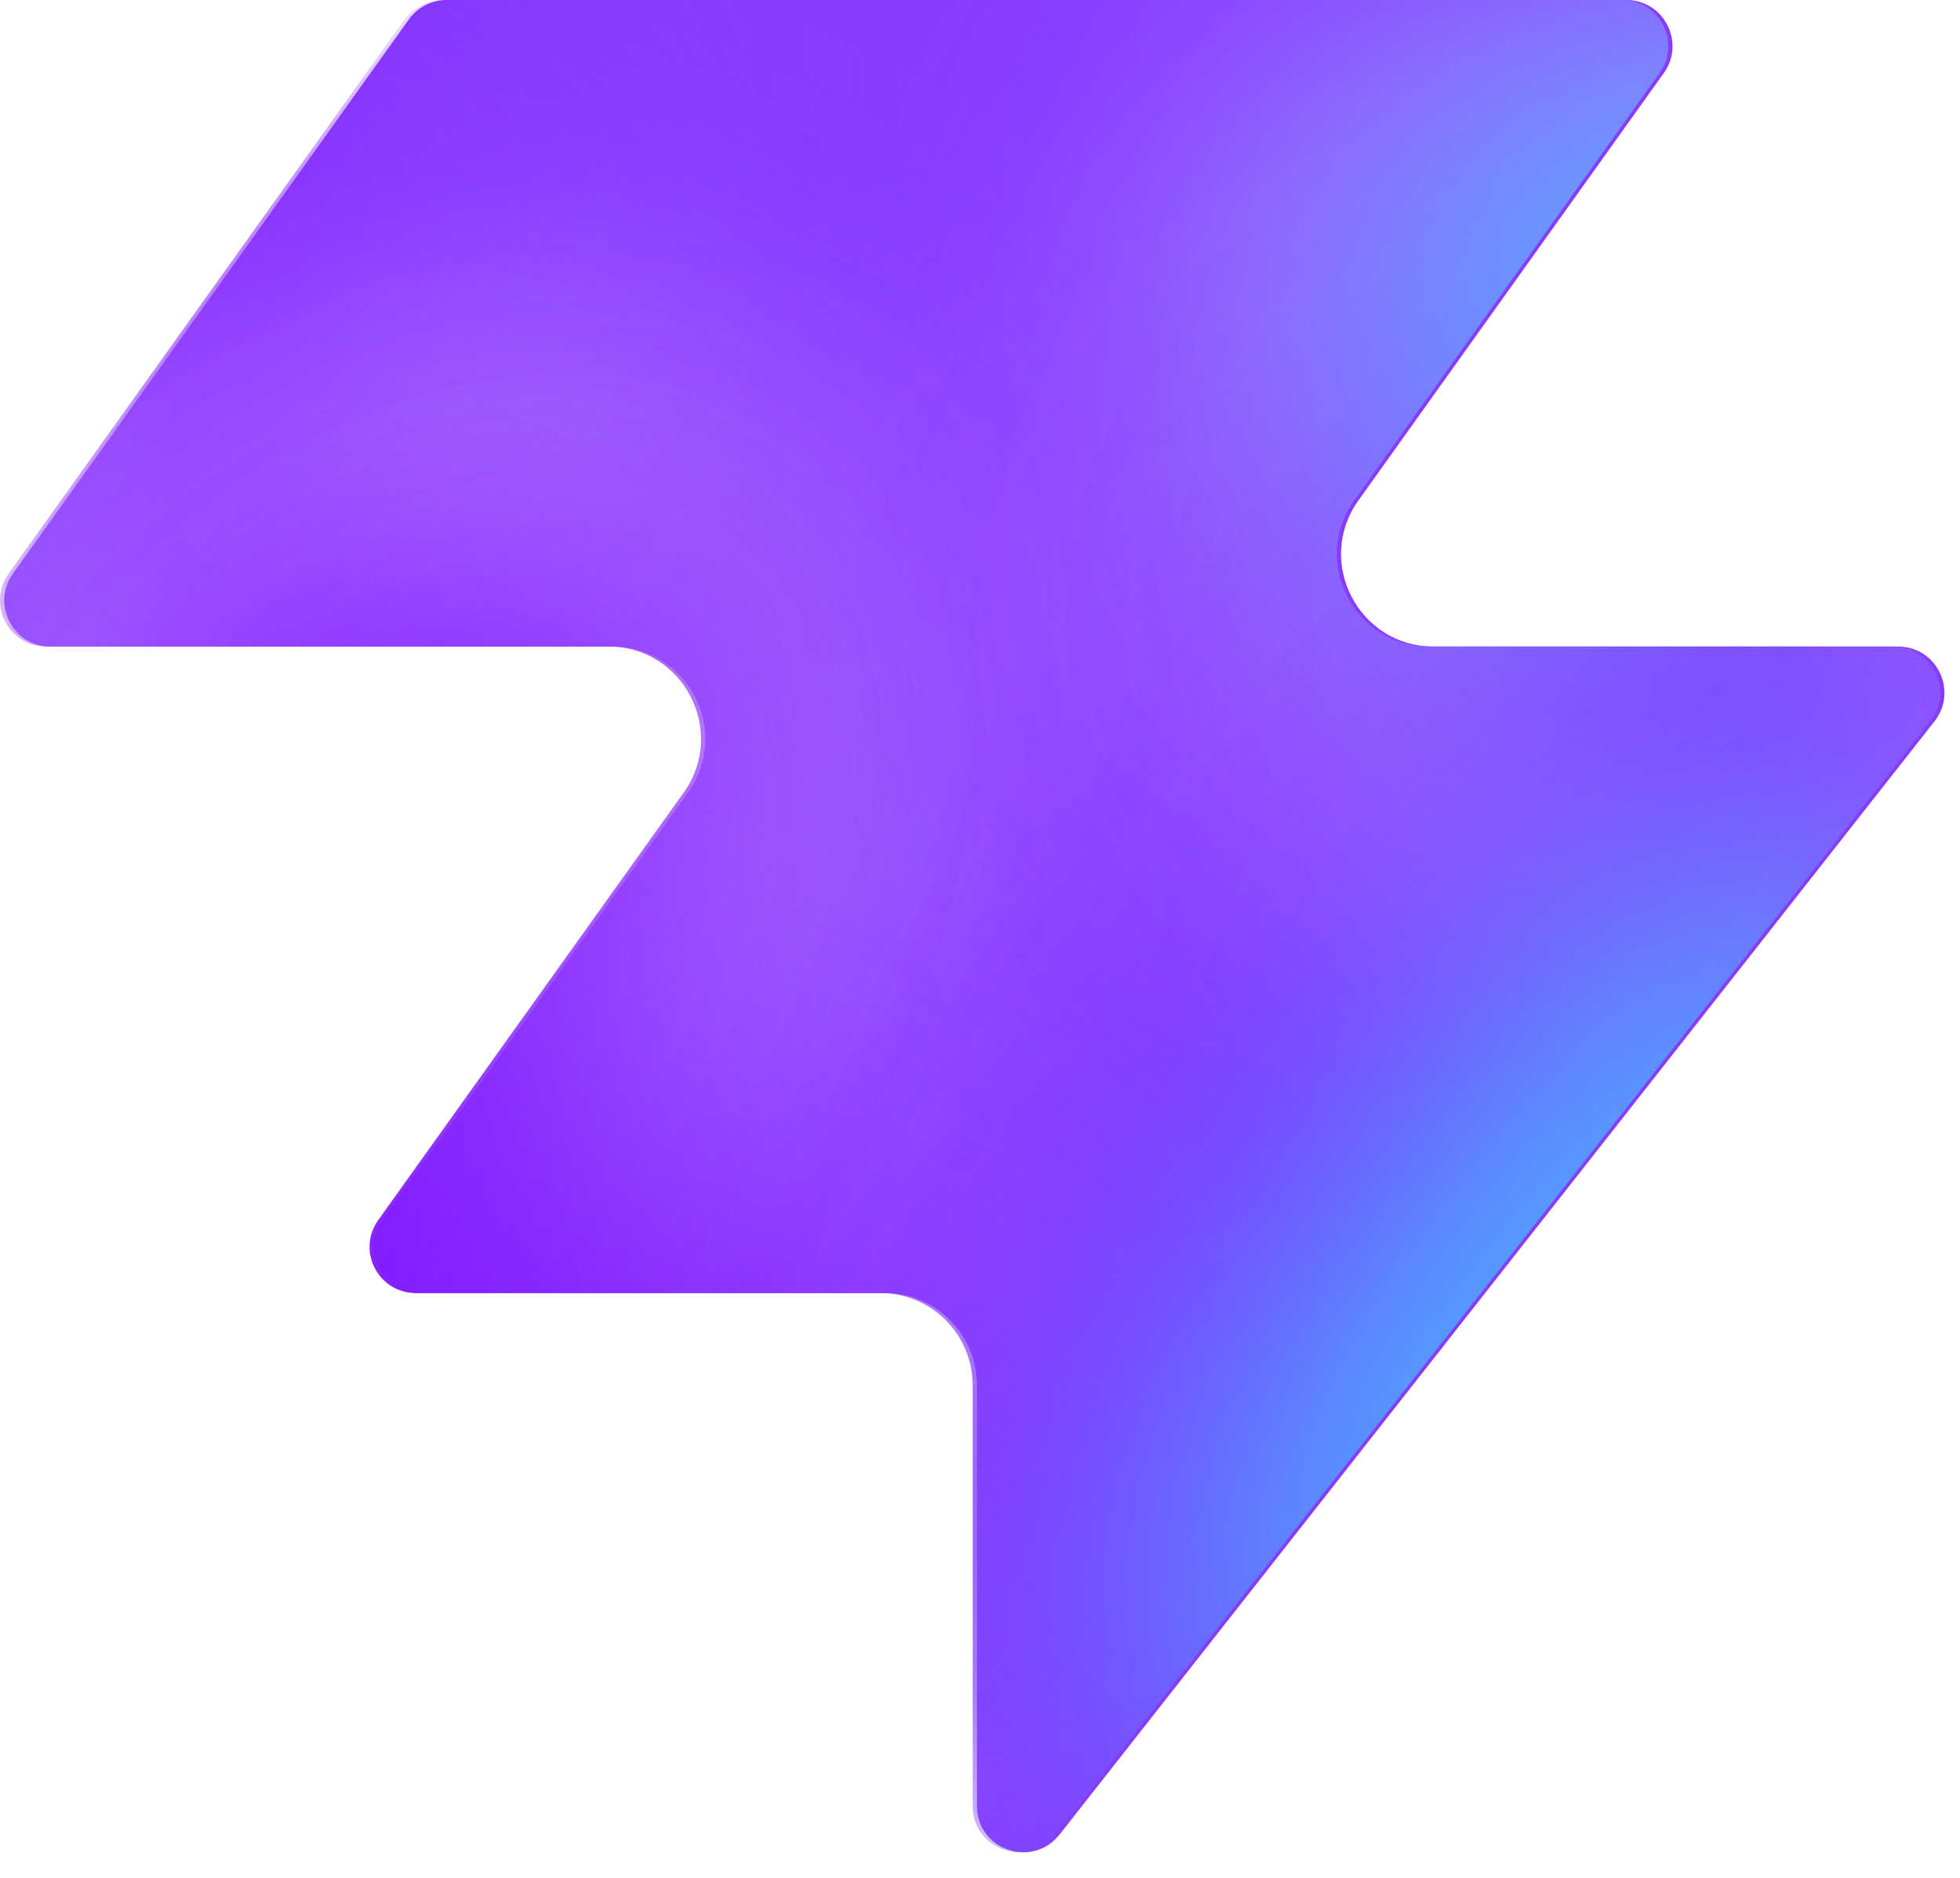
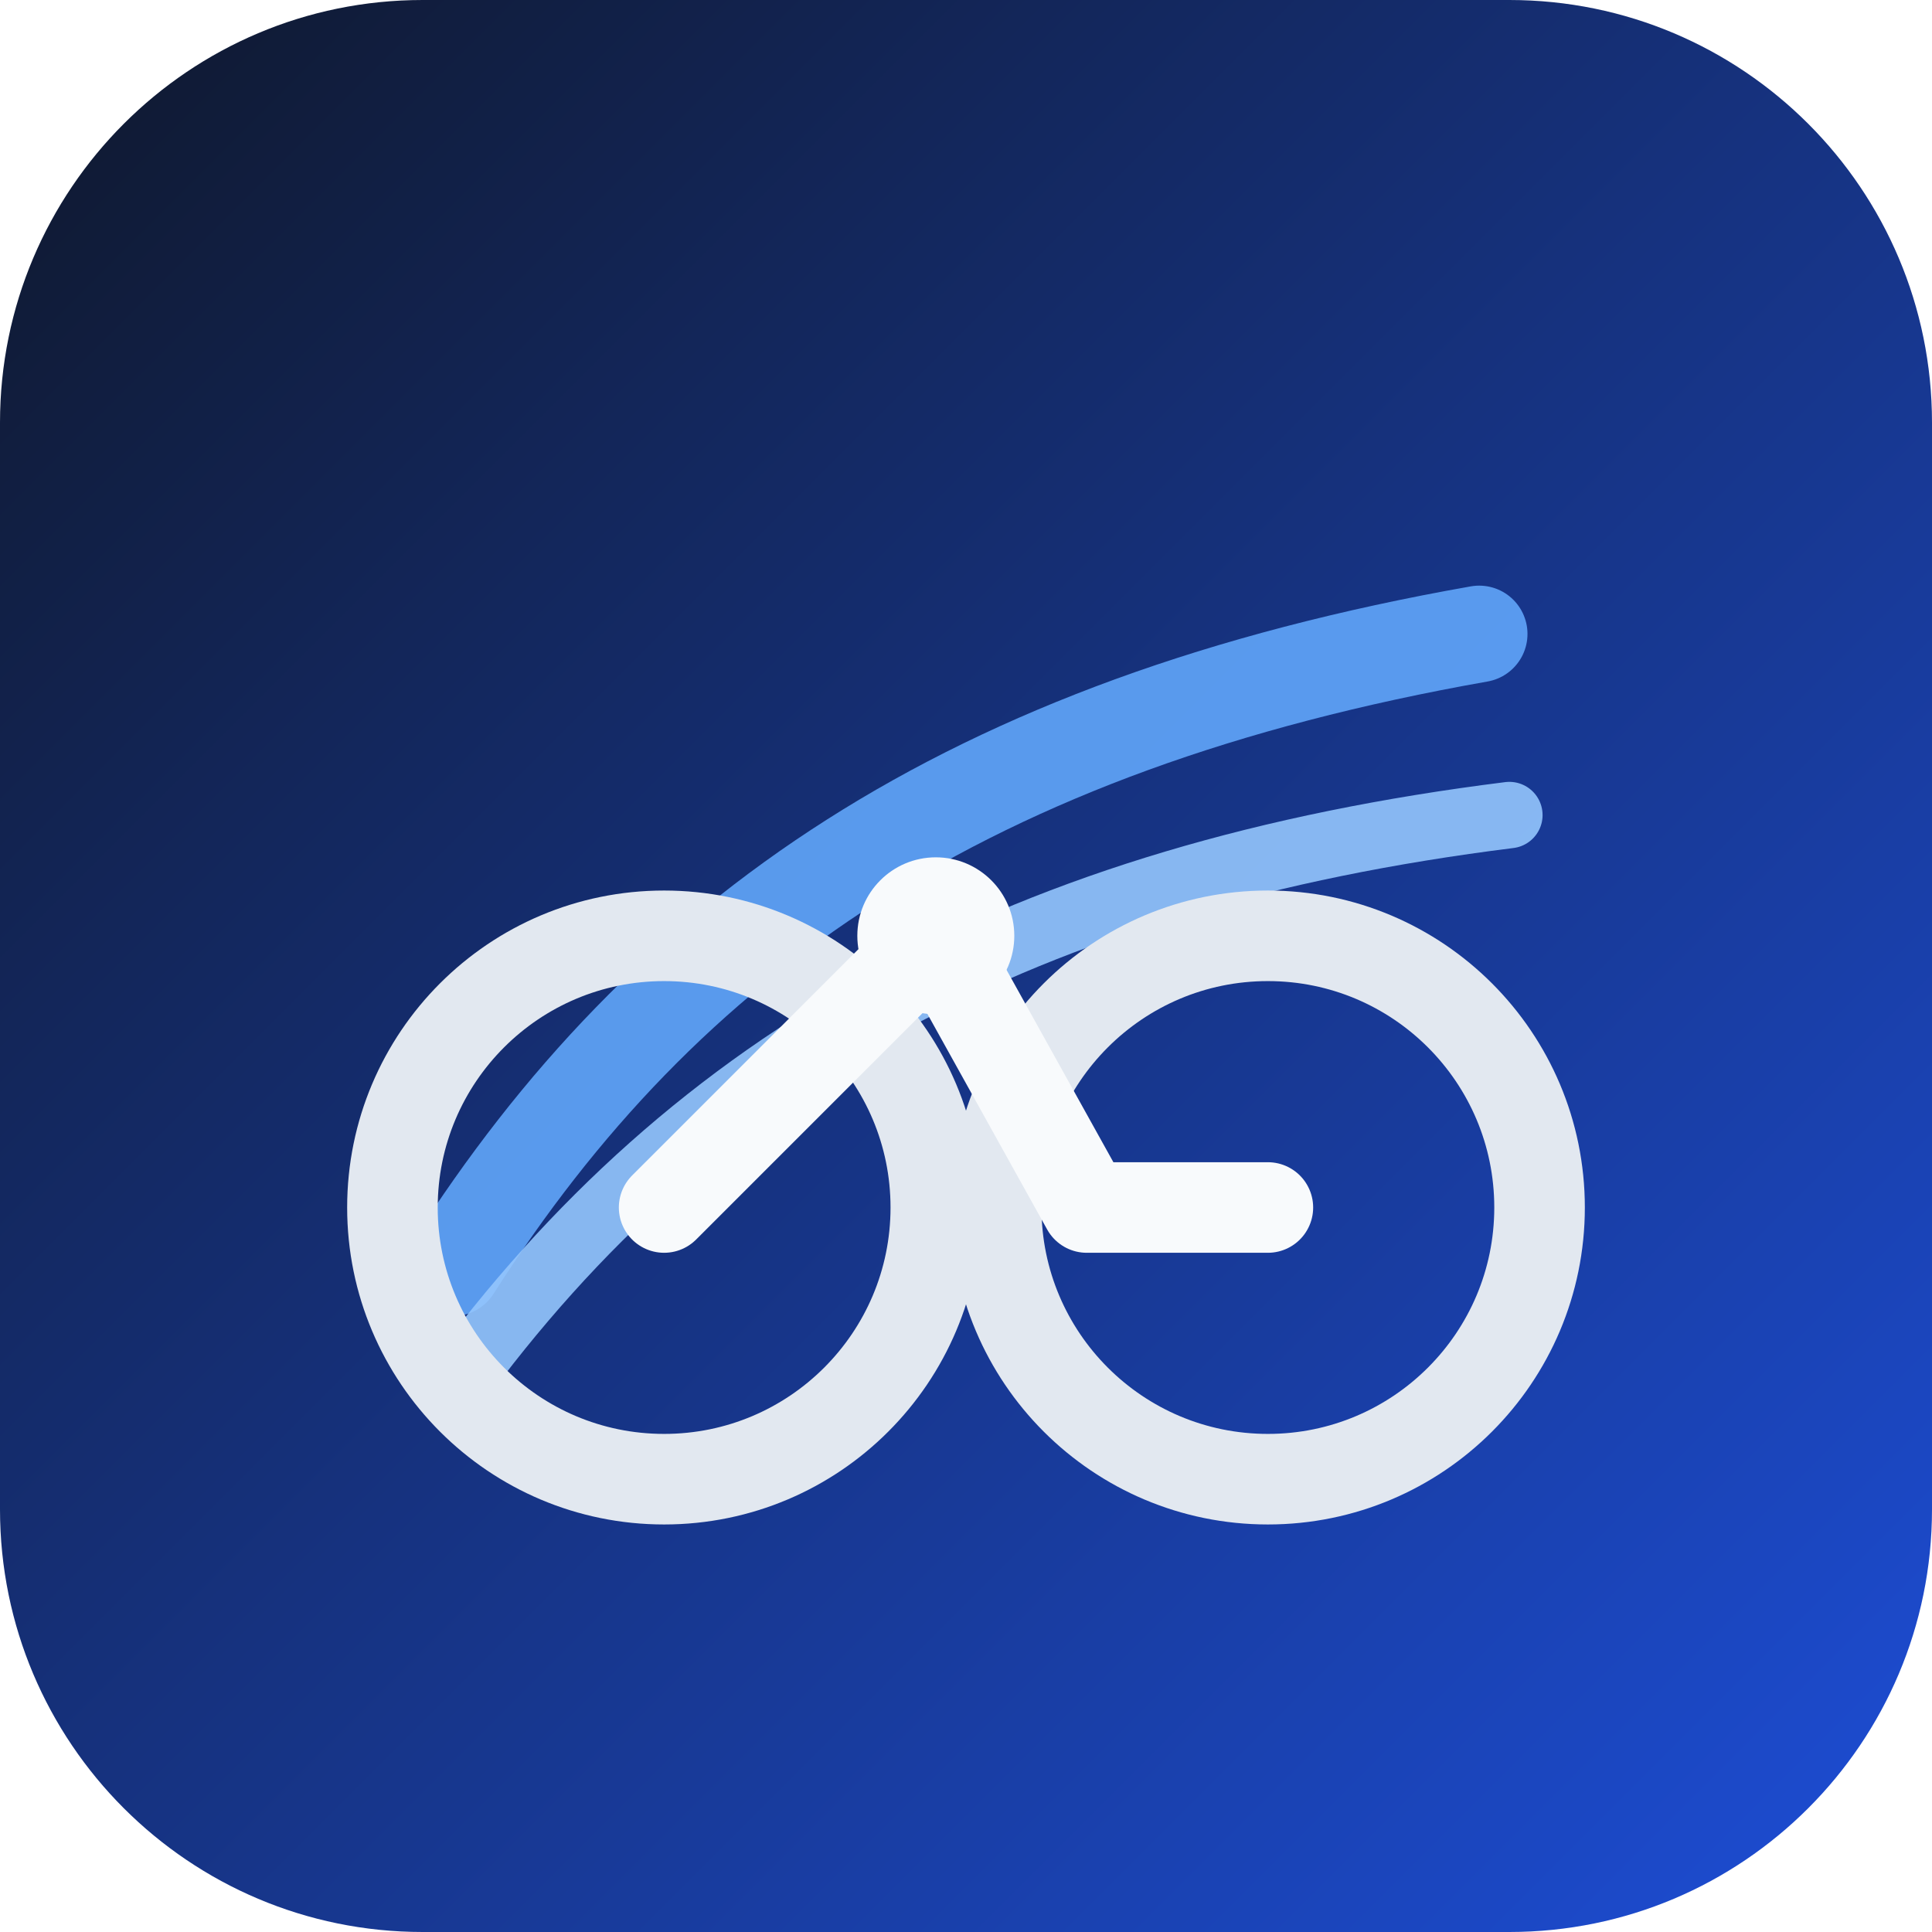
- <svg xmlns="http://www.w3.org/2000/svg" width="48" height="46" fill="none" viewBox="0 0 48 46">
-   <path fill="#863bff" d="M25.946 44.938c-.664.845-2.021.375-2.021-.698V33.937a2.26 2.26 0 0 0-2.262-2.262H10.287c-.92 0-1.456-1.04-.92-1.788l7.48-10.471c1.07-1.497 0-3.578-1.842-3.578H1.237c-.92 0-1.456-1.04-.92-1.788L10.013.474c.214-.297.556-.474.92-.474h28.894c.92 0 1.456 1.04.92 1.788l-7.48 10.471c-1.07 1.498 0 3.579 1.842 3.579h11.377c.943 0 1.473 1.088.89 1.83L25.947 44.94z" style="fill:#863bff;fill:color(display-p3 .525 .23 1);fill-opacity:1" />
-   <mask id="a" width="48" height="46" x="0" y="0" maskUnits="userSpaceOnUse" style="mask-type:alpha">
-     <path fill="#000" d="M25.842 44.938c-.664.844-2.021.375-2.021-.698V33.937a2.26 2.26 0 0 0-2.262-2.262H10.183c-.92 0-1.456-1.04-.92-1.788l7.48-10.471c1.07-1.498 0-3.579-1.842-3.579H1.133c-.92 0-1.456-1.04-.92-1.787L9.91.473c.214-.297.556-.474.92-.474h28.894c.92 0 1.456 1.04.92 1.788l-7.48 10.471c-1.07 1.498 0 3.578 1.842 3.578h11.377c.943 0 1.473 1.088.89 1.832L25.843 44.94z" style="fill:#000;fill-opacity:1" />
-   </mask>
-   <g mask="url(#a)">
-     <g filter="url(#b)">
-       <ellipse cx="5.508" cy="14.704" fill="#ede6ff" rx="5.508" ry="14.704" style="fill:#ede6ff;fill:color(display-p3 .927 .903 1);fill-opacity:1" transform="matrix(.00324 1 1 -.00324 -4.47 31.516)" />
-     </g>
-     <g filter="url(#c)">
-       <ellipse cx="10.399" cy="29.851" fill="#ede6ff" rx="10.399" ry="29.851" style="fill:#ede6ff;fill:color(display-p3 .927 .903 1);fill-opacity:1" transform="matrix(.00324 1 1 -.00324 -39.328 7.883)" />
-     </g>
-     <g filter="url(#d)">
-       <ellipse cx="5.508" cy="30.487" fill="#7e14ff" rx="5.508" ry="30.487" style="fill:#7e14ff;fill:color(display-p3 .492 .077 1);fill-opacity:1" transform="rotate(89.814 -25.913 -14.639)scale(1 -1)" />
-     </g>
-     <g filter="url(#e)">
-       <ellipse cx="5.508" cy="30.599" fill="#7e14ff" rx="5.508" ry="30.599" style="fill:#7e14ff;fill:color(display-p3 .492 .077 1);fill-opacity:1" transform="rotate(89.814 -32.644 -3.334)scale(1 -1)" />
-     </g>
-     <g filter="url(#f)">
-       <ellipse cx="5.508" cy="30.599" fill="#7e14ff" rx="5.508" ry="30.599" style="fill:#7e14ff;fill:color(display-p3 .492 .077 1);fill-opacity:1" transform="matrix(.00324 1 1 -.00324 -34.34 30.47)" />
-     </g>
-     <g filter="url(#g)">
-       <ellipse cx="14.072" cy="22.078" fill="#ede6ff" rx="14.072" ry="22.078" style="fill:#ede6ff;fill:color(display-p3 .927 .903 1);fill-opacity:1" transform="rotate(93.35 24.506 48.493)scale(-1 1)" />
-     </g>
-     <g filter="url(#h)">
-       <ellipse cx="3.47" cy="21.501" fill="#7e14ff" rx="3.47" ry="21.501" style="fill:#7e14ff;fill:color(display-p3 .492 .077 1);fill-opacity:1" transform="rotate(89.009 28.708 47.59)scale(-1 1)" />
-     </g>
-     <g filter="url(#i)">
-       <ellipse cx="3.47" cy="21.501" fill="#7e14ff" rx="3.47" ry="21.501" style="fill:#7e14ff;fill:color(display-p3 .492 .077 1);fill-opacity:1" transform="rotate(89.009 28.708 47.59)scale(-1 1)" />
-     </g>
-     <g filter="url(#j)">
-       <ellipse cx=".387" cy="8.972" fill="#7e14ff" rx="4.407" ry="29.108" style="fill:#7e14ff;fill:color(display-p3 .492 .077 1);fill-opacity:1" transform="rotate(39.51 .387 8.972)" />
-     </g>
-     <g filter="url(#k)">
-       <ellipse cx="47.523" cy="-6.092" fill="#7e14ff" rx="4.407" ry="29.108" style="fill:#7e14ff;fill:color(display-p3 .492 .077 1);fill-opacity:1" transform="rotate(37.892 47.523 -6.092)" />
-     </g>
-     <g filter="url(#l)">
-       <ellipse cx="41.412" cy="6.333" fill="#47bfff" rx="5.971" ry="9.665" style="fill:#47bfff;fill:color(display-p3 .28 .748 1);fill-opacity:1" transform="rotate(37.892 41.412 6.333)" />
-     </g>
-     <g filter="url(#m)">
-       <ellipse cx="-1.879" cy="38.332" fill="#7e14ff" rx="4.407" ry="29.108" style="fill:#7e14ff;fill:color(display-p3 .492 .077 1);fill-opacity:1" transform="rotate(37.892 -1.88 38.332)" />
-     </g>
-     <g filter="url(#n)">
-       <ellipse cx="-1.879" cy="38.332" fill="#7e14ff" rx="4.407" ry="29.108" style="fill:#7e14ff;fill:color(display-p3 .492 .077 1);fill-opacity:1" transform="rotate(37.892 -1.88 38.332)" />
-     </g>
-     <g filter="url(#o)">
-       <ellipse cx="35.651" cy="29.907" fill="#7e14ff" rx="4.407" ry="29.108" style="fill:#7e14ff;fill:color(display-p3 .492 .077 1);fill-opacity:1" transform="rotate(37.892 35.651 29.907)" />
-     </g>
-     <g filter="url(#p)">
-       <ellipse cx="38.418" cy="32.4" fill="#47bfff" rx="5.971" ry="15.297" style="fill:#47bfff;fill:color(display-p3 .28 .748 1);fill-opacity:1" transform="rotate(37.892 38.418 32.4)" />
-     </g>
-   </g>
+ <svg xmlns="http://www.w3.org/2000/svg" viewBox="0 0 64 64">
  <defs>
-     <filter id="b" width="60.045" height="41.654" x="-19.77" y="16.149" color-interpolation-filters="sRGB" filterUnits="userSpaceOnUse">
-       <feFlood flood-opacity="0" result="BackgroundImageFix" />
-       <feBlend in="SourceGraphic" in2="BackgroundImageFix" result="shape" />
-       <feGaussianBlur result="effect1_foregroundBlur_2002_17158" stdDeviation="7.659" />
-     </filter>
-     <filter id="c" width="90.34" height="51.437" x="-54.613" y="-7.533" color-interpolation-filters="sRGB" filterUnits="userSpaceOnUse">
-       <feFlood flood-opacity="0" result="BackgroundImageFix" />
-       <feBlend in="SourceGraphic" in2="BackgroundImageFix" result="shape" />
-       <feGaussianBlur result="effect1_foregroundBlur_2002_17158" stdDeviation="7.659" />
-     </filter>
-     <filter id="d" width="79.355" height="29.4" x="-49.64" y="2.03" color-interpolation-filters="sRGB" filterUnits="userSpaceOnUse">
-       <feFlood flood-opacity="0" result="BackgroundImageFix" />
-       <feBlend in="SourceGraphic" in2="BackgroundImageFix" result="shape" />
-       <feGaussianBlur result="effect1_foregroundBlur_2002_17158" stdDeviation="4.596" />
-     </filter>
-     <filter id="e" width="79.579" height="29.4" x="-45.045" y="20.029" color-interpolation-filters="sRGB" filterUnits="userSpaceOnUse">
-       <feFlood flood-opacity="0" result="BackgroundImageFix" />
-       <feBlend in="SourceGraphic" in2="BackgroundImageFix" result="shape" />
-       <feGaussianBlur result="effect1_foregroundBlur_2002_17158" stdDeviation="4.596" />
-     </filter>
-     <filter id="f" width="79.579" height="29.4" x="-43.513" y="21.178" color-interpolation-filters="sRGB" filterUnits="userSpaceOnUse">
-       <feFlood flood-opacity="0" result="BackgroundImageFix" />
-       <feBlend in="SourceGraphic" in2="BackgroundImageFix" result="shape" />
-       <feGaussianBlur result="effect1_foregroundBlur_2002_17158" stdDeviation="4.596" />
-     </filter>
-     <filter id="g" width="74.749" height="58.852" x="15.756" y="-17.901" color-interpolation-filters="sRGB" filterUnits="userSpaceOnUse">
-       <feFlood flood-opacity="0" result="BackgroundImageFix" />
-       <feBlend in="SourceGraphic" in2="BackgroundImageFix" result="shape" />
-       <feGaussianBlur result="effect1_foregroundBlur_2002_17158" stdDeviation="7.659" />
-     </filter>
-     <filter id="h" width="61.377" height="25.362" x="23.548" y="2.284" color-interpolation-filters="sRGB" filterUnits="userSpaceOnUse">
-       <feFlood flood-opacity="0" result="BackgroundImageFix" />
-       <feBlend in="SourceGraphic" in2="BackgroundImageFix" result="shape" />
-       <feGaussianBlur result="effect1_foregroundBlur_2002_17158" stdDeviation="4.596" />
-     </filter>
-     <filter id="i" width="61.377" height="25.362" x="23.548" y="2.284" color-interpolation-filters="sRGB" filterUnits="userSpaceOnUse">
-       <feFlood flood-opacity="0" result="BackgroundImageFix" />
-       <feBlend in="SourceGraphic" in2="BackgroundImageFix" result="shape" />
-       <feGaussianBlur result="effect1_foregroundBlur_2002_17158" stdDeviation="4.596" />
-     </filter>
-     <filter id="j" width="56.045" height="63.649" x="-27.636" y="-22.853" color-interpolation-filters="sRGB" filterUnits="userSpaceOnUse">
-       <feFlood flood-opacity="0" result="BackgroundImageFix" />
-       <feBlend in="SourceGraphic" in2="BackgroundImageFix" result="shape" />
-       <feGaussianBlur result="effect1_foregroundBlur_2002_17158" stdDeviation="4.596" />
-     </filter>
-     <filter id="k" width="54.814" height="64.646" x="20.116" y="-38.415" color-interpolation-filters="sRGB" filterUnits="userSpaceOnUse">
-       <feFlood flood-opacity="0" result="BackgroundImageFix" />
-       <feBlend in="SourceGraphic" in2="BackgroundImageFix" result="shape" />
-       <feGaussianBlur result="effect1_foregroundBlur_2002_17158" stdDeviation="4.596" />
-     </filter>
-     <filter id="l" width="33.541" height="35.313" x="24.641" y="-11.323" color-interpolation-filters="sRGB" filterUnits="userSpaceOnUse">
-       <feFlood flood-opacity="0" result="BackgroundImageFix" />
-       <feBlend in="SourceGraphic" in2="BackgroundImageFix" result="shape" />
-       <feGaussianBlur result="effect1_foregroundBlur_2002_17158" stdDeviation="4.596" />
-     </filter>
-     <filter id="m" width="54.814" height="64.646" x="-29.286" y="6.009" color-interpolation-filters="sRGB" filterUnits="userSpaceOnUse">
-       <feFlood flood-opacity="0" result="BackgroundImageFix" />
-       <feBlend in="SourceGraphic" in2="BackgroundImageFix" result="shape" />
-       <feGaussianBlur result="effect1_foregroundBlur_2002_17158" stdDeviation="4.596" />
-     </filter>
-     <filter id="n" width="54.814" height="64.646" x="-29.286" y="6.009" color-interpolation-filters="sRGB" filterUnits="userSpaceOnUse">
-       <feFlood flood-opacity="0" result="BackgroundImageFix" />
-       <feBlend in="SourceGraphic" in2="BackgroundImageFix" result="shape" />
-       <feGaussianBlur result="effect1_foregroundBlur_2002_17158" stdDeviation="4.596" />
-     </filter>
-     <filter id="o" width="54.814" height="64.646" x="8.244" y="-2.416" color-interpolation-filters="sRGB" filterUnits="userSpaceOnUse">
-       <feFlood flood-opacity="0" result="BackgroundImageFix" />
-       <feBlend in="SourceGraphic" in2="BackgroundImageFix" result="shape" />
-       <feGaussianBlur result="effect1_foregroundBlur_2002_17158" stdDeviation="4.596" />
-     </filter>
-     <filter id="p" width="39.409" height="43.623" x="18.713" y="10.588" color-interpolation-filters="sRGB" filterUnits="userSpaceOnUse">
-       <feFlood flood-opacity="0" result="BackgroundImageFix" />
-       <feBlend in="SourceGraphic" in2="BackgroundImageFix" result="shape" />
-       <feGaussianBlur result="effect1_foregroundBlur_2002_17158" stdDeviation="4.596" />
-     </filter>
+     <linearGradient id="bg" x1="0" y1="0" x2="1" y2="1">
+       <stop offset="0%" stop-color="#0f172a" />
+       <stop offset="100%" stop-color="#1d4ed8" />
+     </linearGradient>
  </defs>
+   <rect width="64" height="64" rx="14" fill="url(#bg)" />
+   <path d="M15 42 C22 31, 32 24, 49 21" fill="none" stroke="#60a5fa" stroke-width="3.2" stroke-linecap="round" opacity="0.9" />
+   <path d="M15 46 C23 35, 34 29, 50 27" fill="none" stroke="#93c5fd" stroke-width="2.2" stroke-linecap="round" opacity="0.9" />
+   <circle cx="22" cy="40" r="9" fill="none" stroke="#e2e8f0" stroke-width="3" />
+   <circle cx="42" cy="40" r="9" fill="none" stroke="#e2e8f0" stroke-width="3" />
+   <path d="M22 40 L31 31 L36 40 L42 40" fill="none" stroke="#f8fafc" stroke-width="3" stroke-linecap="round" stroke-linejoin="round" />
+   <circle cx="31" cy="31" r="2.6" fill="#f8fafc" />
</svg>
